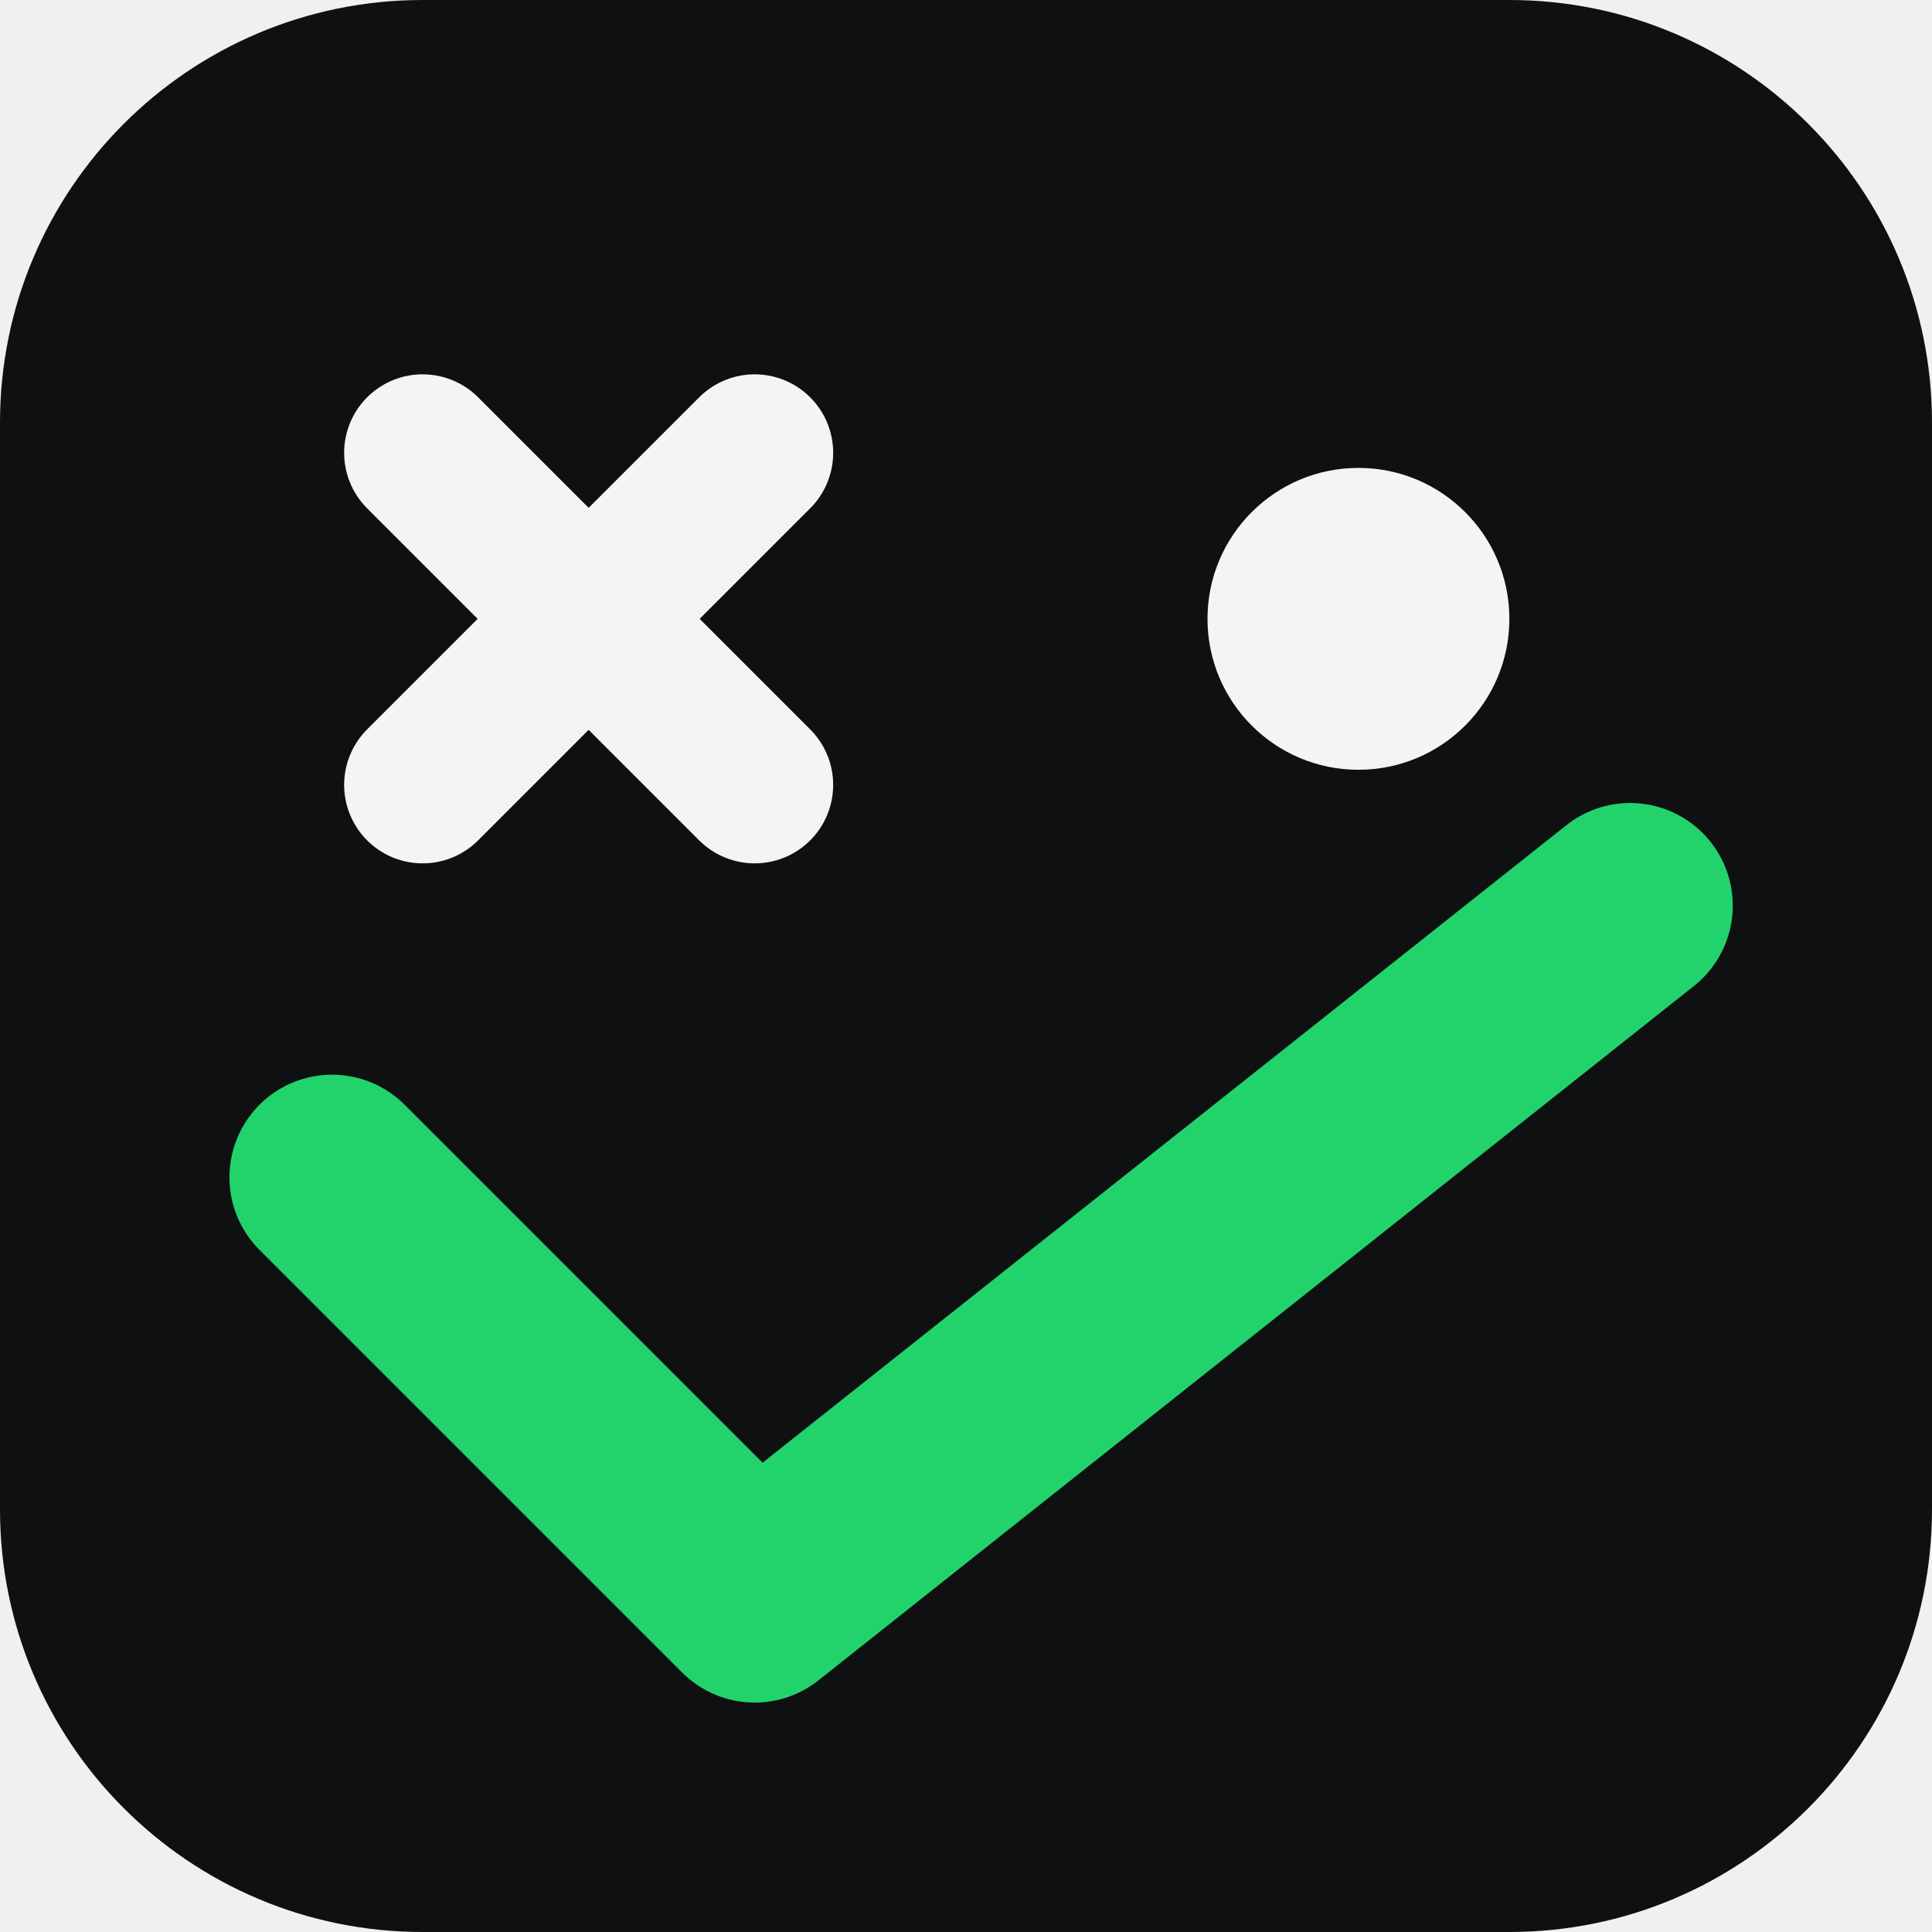
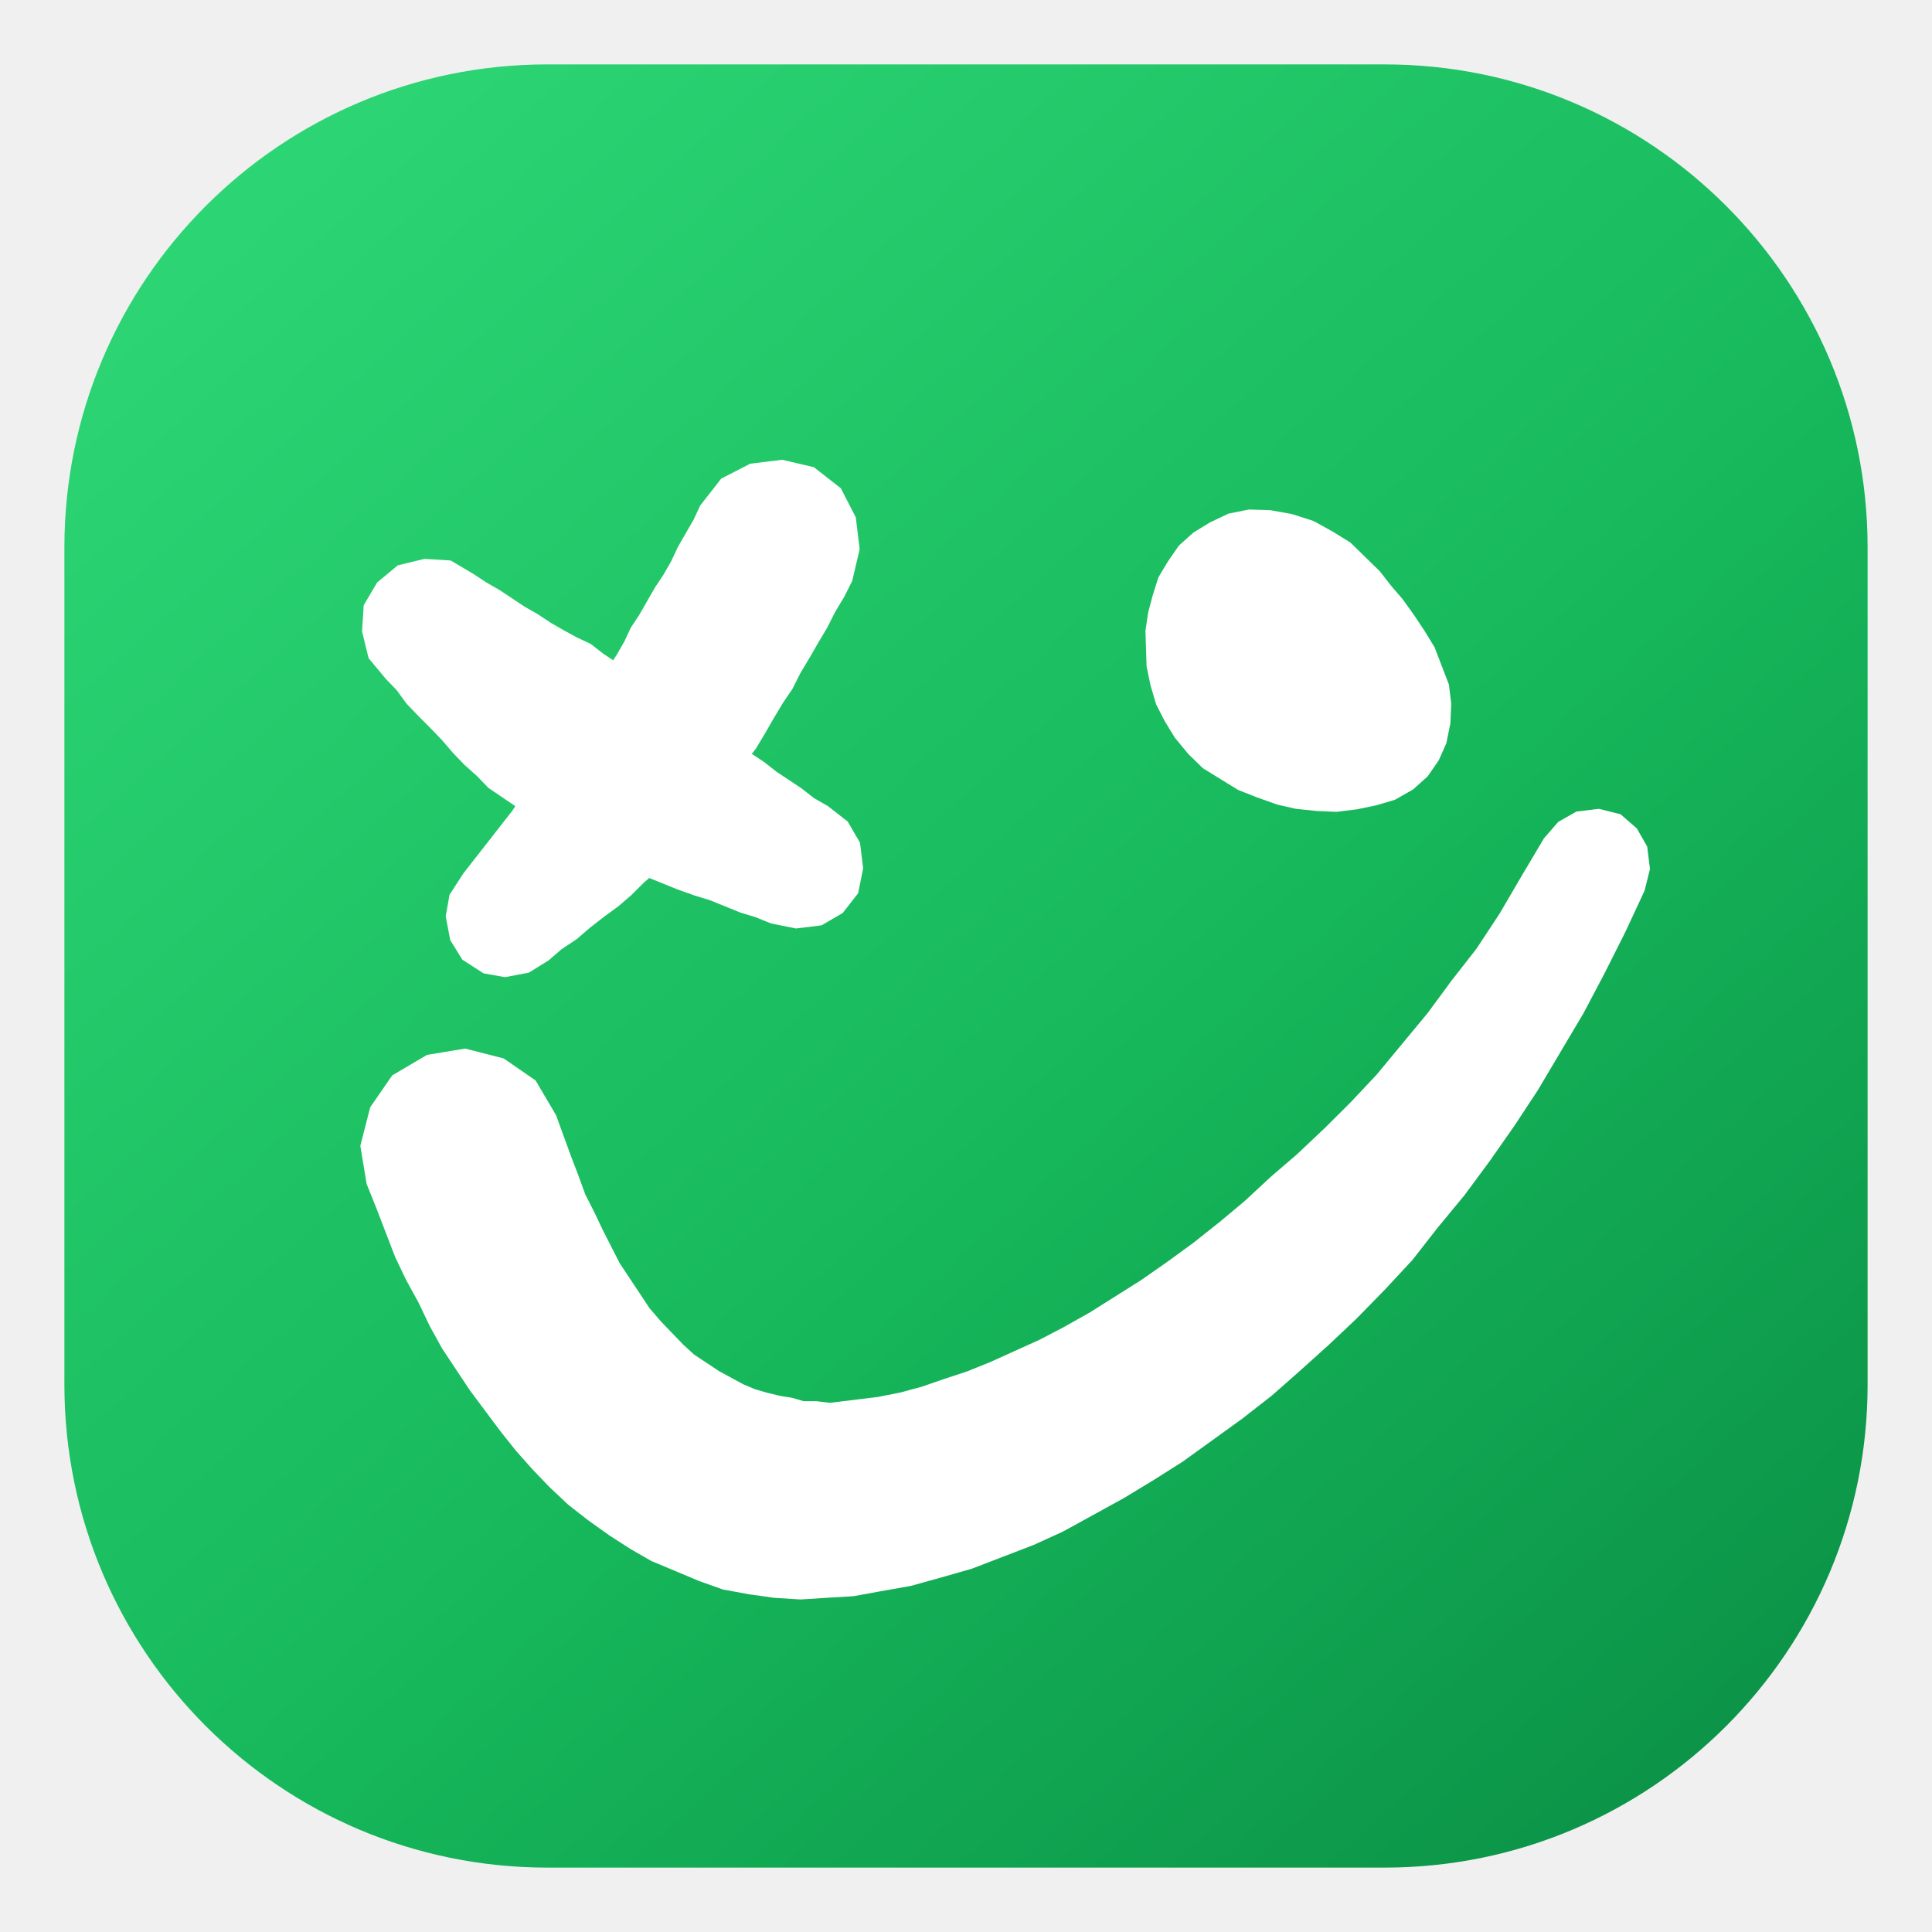
- <svg xmlns="http://www.w3.org/2000/svg" viewBox="0 0 32 32" fill="none">
-   <rect width="32" height="32" rx="7" fill="#0e1012" />
-   <path d="M7 7.5l5.5 5.5M12.5 7.5L7 13" stroke="#f2f4f5" stroke-width="2.6" stroke-linecap="round" />
-   <circle cx="22.5" cy="10.25" r="2.5" fill="#f2f4f5" />
-   <path d="M5.5 19.5l7 7L27 15" stroke="#22d36b" stroke-width="3.4" stroke-linecap="round" stroke-linejoin="round" />
+ <svg xmlns="http://www.w3.org/2000/svg" viewBox="0 0 120 120" fill="none">
+   <defs>
+     <linearGradient id="g" x1="10" y1="4" x2="110" y2="116" gradientUnits="userSpaceOnUse">
+       <stop offset="0" stop-color="#2FD877" />
+       <stop offset=".55" stop-color="#17B95C" />
+       <stop offset="1" stop-color="#0A8F45" />
+     </linearGradient>
+   </defs>
+   <rect x="4" y="4" width="112" height="112" rx="30" fill="url(#g)" />
+   <g transform="rotate(-7 60 60)">
+     <path d="M26.4 37.9 L27.0 38.7 L27.5 39.6 L28.1 40.4 L28.8 41.3 L29.4 42.1 L30.0 43.0 L30.6 43.8 L31.3 44.6 L31.9 45.4 L32.7 46.1 L33.5 46.8 L34.3 47.4 L35.1 48.1 L35.9 48.7 L36.7 49.3 L37.5 49.9 L38.4 50.5 L39.2 51.1 L40.1 51.6 L41.0 52.1 L41.9 52.6 L42.8 53.1 L43.8 53.6 L44.7 54.0 L45.6 54.5 L46.5 55.0 L47.4 55.4 L48.3 55.9 L49.8 56.4 L51.4 56.4 L52.8 55.8 L53.9 54.7 L54.4 53.2 L54.4 51.6 L53.8 50.2 L52.7 49.1 L51.9 48.5 L51.2 47.8 L50.5 47.2 L49.8 46.6 L49.1 45.9 L48.4 45.3 L47.7 44.6 L47.1 44.0 L46.4 43.3 L45.7 42.8 L44.9 42.2 L44.2 41.6 L43.5 41.0 L42.8 40.4 L42.1 39.8 L41.4 39.2 L40.7 38.6 L40.0 38.0 L39.3 37.3 L38.5 36.8 L37.8 36.3 L37.0 35.7 L36.3 35.1 L35.5 34.5 L34.8 33.9 L34.1 33.3 L33.3 32.7 L32.6 32.1 L31.3 31.1 L29.7 30.8 L28.0 31.0 L26.6 31.9 L25.6 33.2 L25.3 34.8 L25.5 36.5 Z" fill="#fff" />
+     <path d="M47.1 29.6 L46.6 30.4 L46.0 31.2 L45.4 32.0 L44.9 32.8 L44.3 33.6 L43.7 34.3 L43.1 35.1 L42.5 35.9 L41.9 36.6 L41.4 37.4 L40.8 38.2 L40.2 38.9 L39.6 39.7 L39.0 40.4 L38.3 41.1 L37.7 41.9 L37.1 42.6 L36.4 43.3 L35.7 44.0 L35.1 44.8 L34.5 45.5 L33.8 46.3 L33.2 47.0 L32.5 47.7 L31.8 48.4 L31.1 49.1 L30.4 49.8 L29.7 50.5 L28.7 51.7 L28.3 53.0 L28.4 54.5 L29.0 55.8 L30.2 56.8 L31.5 57.2 L33.0 57.1 L34.3 56.5 L35.2 55.9 L36.2 55.4 L37.1 54.8 L38.1 54.2 L39.0 53.7 L39.9 53.1 L40.8 52.4 L41.7 51.8 L42.6 51.2 L43.4 50.5 L44.2 49.7 L45.0 49.0 L45.7 48.2 L46.5 47.4 L47.2 46.6 L47.9 45.8 L48.7 45.0 L49.4 44.1 L50.0 43.3 L50.7 42.4 L51.4 41.6 L52.0 40.7 L52.7 39.8 L53.3 39.0 L54.0 38.1 L54.6 37.2 L55.3 36.3 L55.9 35.4 L56.6 33.5 L56.6 31.5 L55.9 29.6 L54.4 28.1 L52.5 27.4 L50.5 27.4 L48.6 28.1 Z" fill="#fff" />
+     <path d="M90.7 50.9 L89.9 51.8 L88.9 52.5 L87.7 53.0 L86.5 53.2 L85.3 53.3 L84.0 53.3 L82.8 53.1 L81.5 52.8 L80.4 52.4 L79.2 51.8 L78.1 51.2 L77.1 50.4 L76.1 49.6 L75.3 48.6 L74.6 47.5 L74.1 46.4 L73.7 45.3 L73.5 44.1 L73.4 42.9 L73.5 41.8 L73.6 40.7 L73.9 39.6 L74.3 38.6 L74.8 37.5 L75.5 36.6 L76.3 35.7 L77.3 35.0 L78.4 34.5 L79.6 34.1 L80.9 34.0 L82.2 34.2 L83.5 34.6 L84.8 35.2 L85.9 36.0 L86.9 36.8 L87.7 37.8 L88.5 38.8 L89.1 39.8 L89.7 40.7 L90.3 41.8 L90.8 42.8 L91.3 43.9 L91.6 45.1 L91.9 46.3 L91.9 47.5 L91.7 48.7 L91.3 49.9 Z" fill="#fff" />
+     <path d="M21.4 68.9 L21.8 70.4 L22.2 72.0 L22.6 73.6 L23.1 75.1 L23.7 76.6 L24.2 78.1 L24.8 79.6 L25.5 81.0 L26.2 82.4 L27.0 83.8 L27.8 85.2 L28.6 86.5 L29.5 87.8 L30.4 89.0 L31.4 90.2 L32.5 91.3 L33.7 92.4 L34.9 93.4 L36.1 94.3 L37.5 95.1 L38.9 95.9 L40.3 96.6 L41.9 97.1 L43.4 97.5 L45.0 97.8 L46.7 97.9 L48.3 98.0 L50.0 97.9 L51.9 97.8 L53.9 97.5 L55.8 97.2 L57.8 96.7 L59.8 96.2 L61.7 95.6 L63.7 94.8 L65.7 94.0 L67.7 93.1 L69.6 92.2 L71.6 91.1 L73.6 90.0 L75.6 88.8 L77.5 87.5 L79.5 86.1 L81.4 84.7 L83.4 83.1 L85.3 81.5 L87.1 79.7 L89.0 77.9 L90.8 76.0 L92.6 74.0 L94.3 72.0 L96.0 69.8 L97.7 67.6 L99.3 65.3 L100.9 62.9 L102.4 60.5 L102.9 59.2 L102.9 57.8 L102.4 56.6 L101.5 55.6 L100.2 55.1 L98.8 55.1 L97.6 55.6 L96.6 56.5 L94.9 58.7 L93.3 60.8 L91.6 62.8 L89.8 64.6 L88.1 66.4 L86.3 68.1 L84.5 69.8 L82.7 71.3 L80.9 72.7 L79.0 74.1 L77.2 75.3 L75.4 76.6 L73.7 77.7 L71.9 78.8 L70.1 79.8 L68.4 80.7 L66.7 81.5 L65.0 82.3 L63.3 83.0 L61.7 83.6 L60.1 84.1 L58.5 84.6 L57.0 85.0 L55.5 85.3 L54.1 85.6 L52.7 85.8 L51.3 85.9 L50.0 85.9 L49.1 85.9 L48.3 85.9 L47.5 85.7 L46.7 85.6 L46.0 85.3 L45.3 85.1 L44.5 84.8 L43.8 84.5 L43.1 84.1 L42.4 83.6 L41.7 83.1 L41.0 82.5 L40.3 81.9 L39.7 81.2 L39.1 80.4 L38.5 79.6 L37.9 78.7 L37.4 77.7 L36.9 76.7 L36.4 75.7 L36.0 74.6 L35.6 73.5 L35.2 72.3 L34.8 71.2 L34.5 69.9 L34.2 68.7 L33.9 67.4 L33.6 66.1 L32.6 63.8 L30.8 62.2 L28.5 61.3 L26.1 61.4 L23.8 62.4 L22.2 64.2 L21.3 66.5 Z" fill="#fff" />
+   </g>
</svg>
